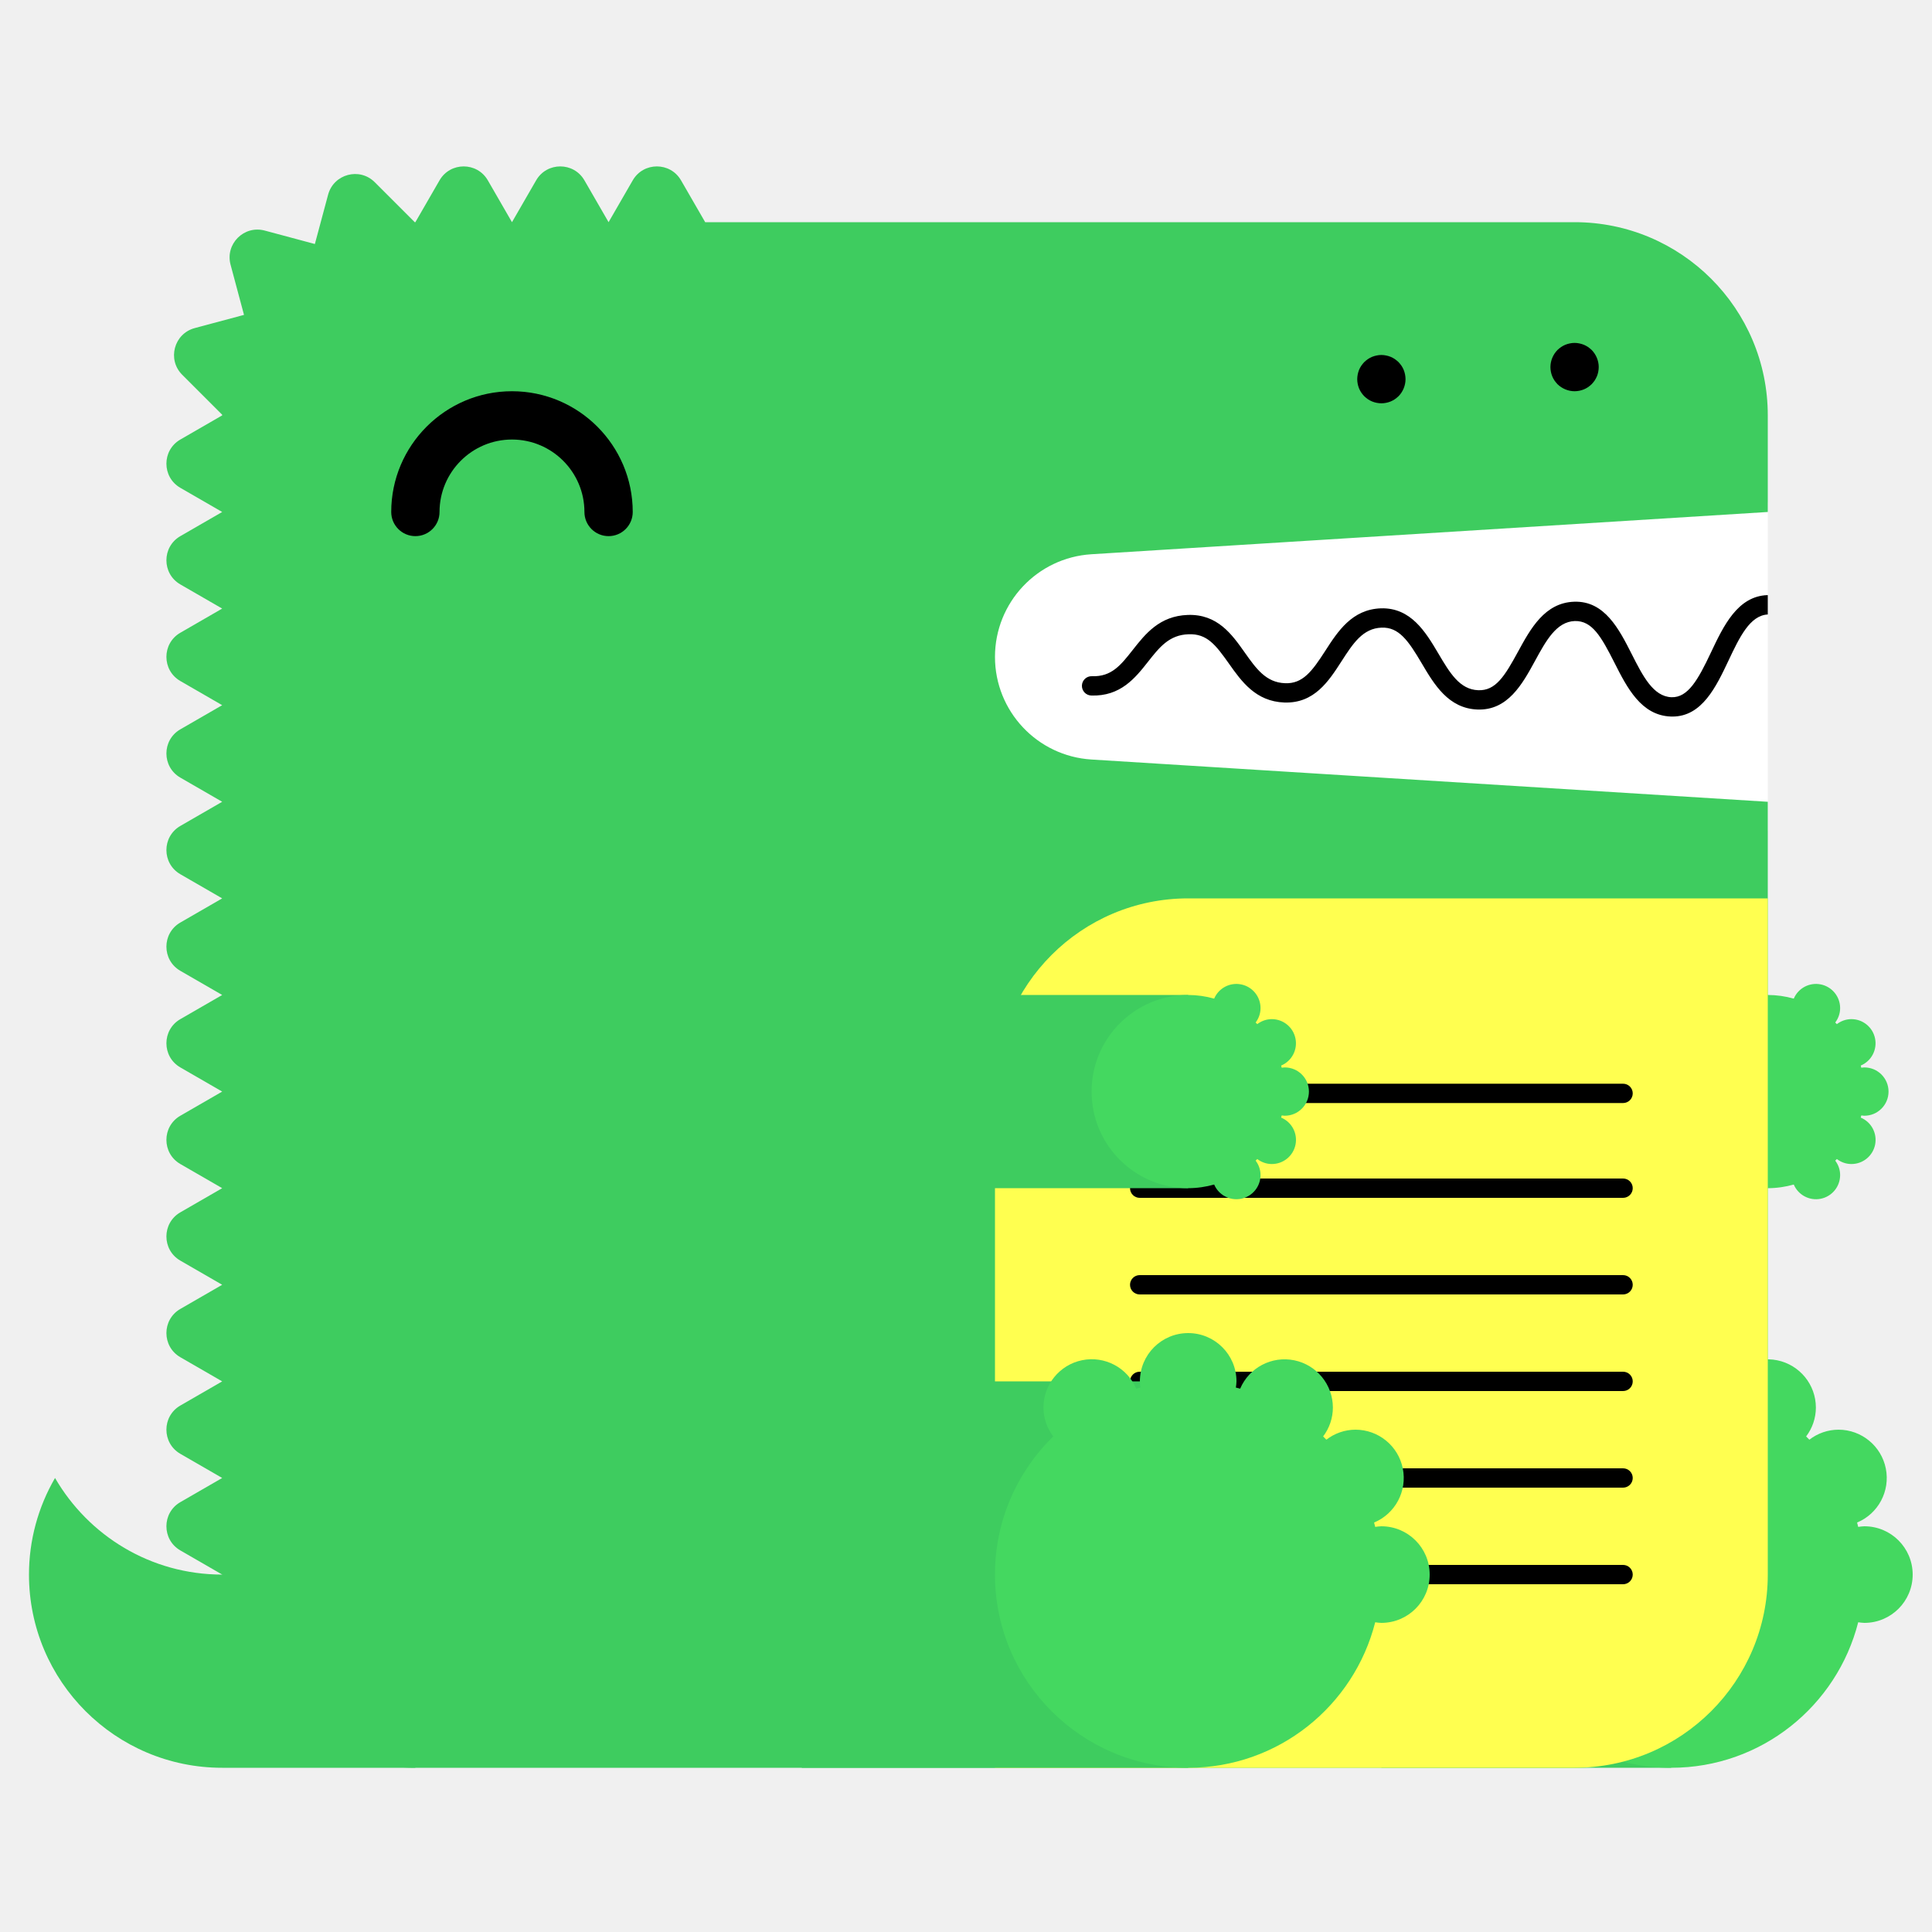
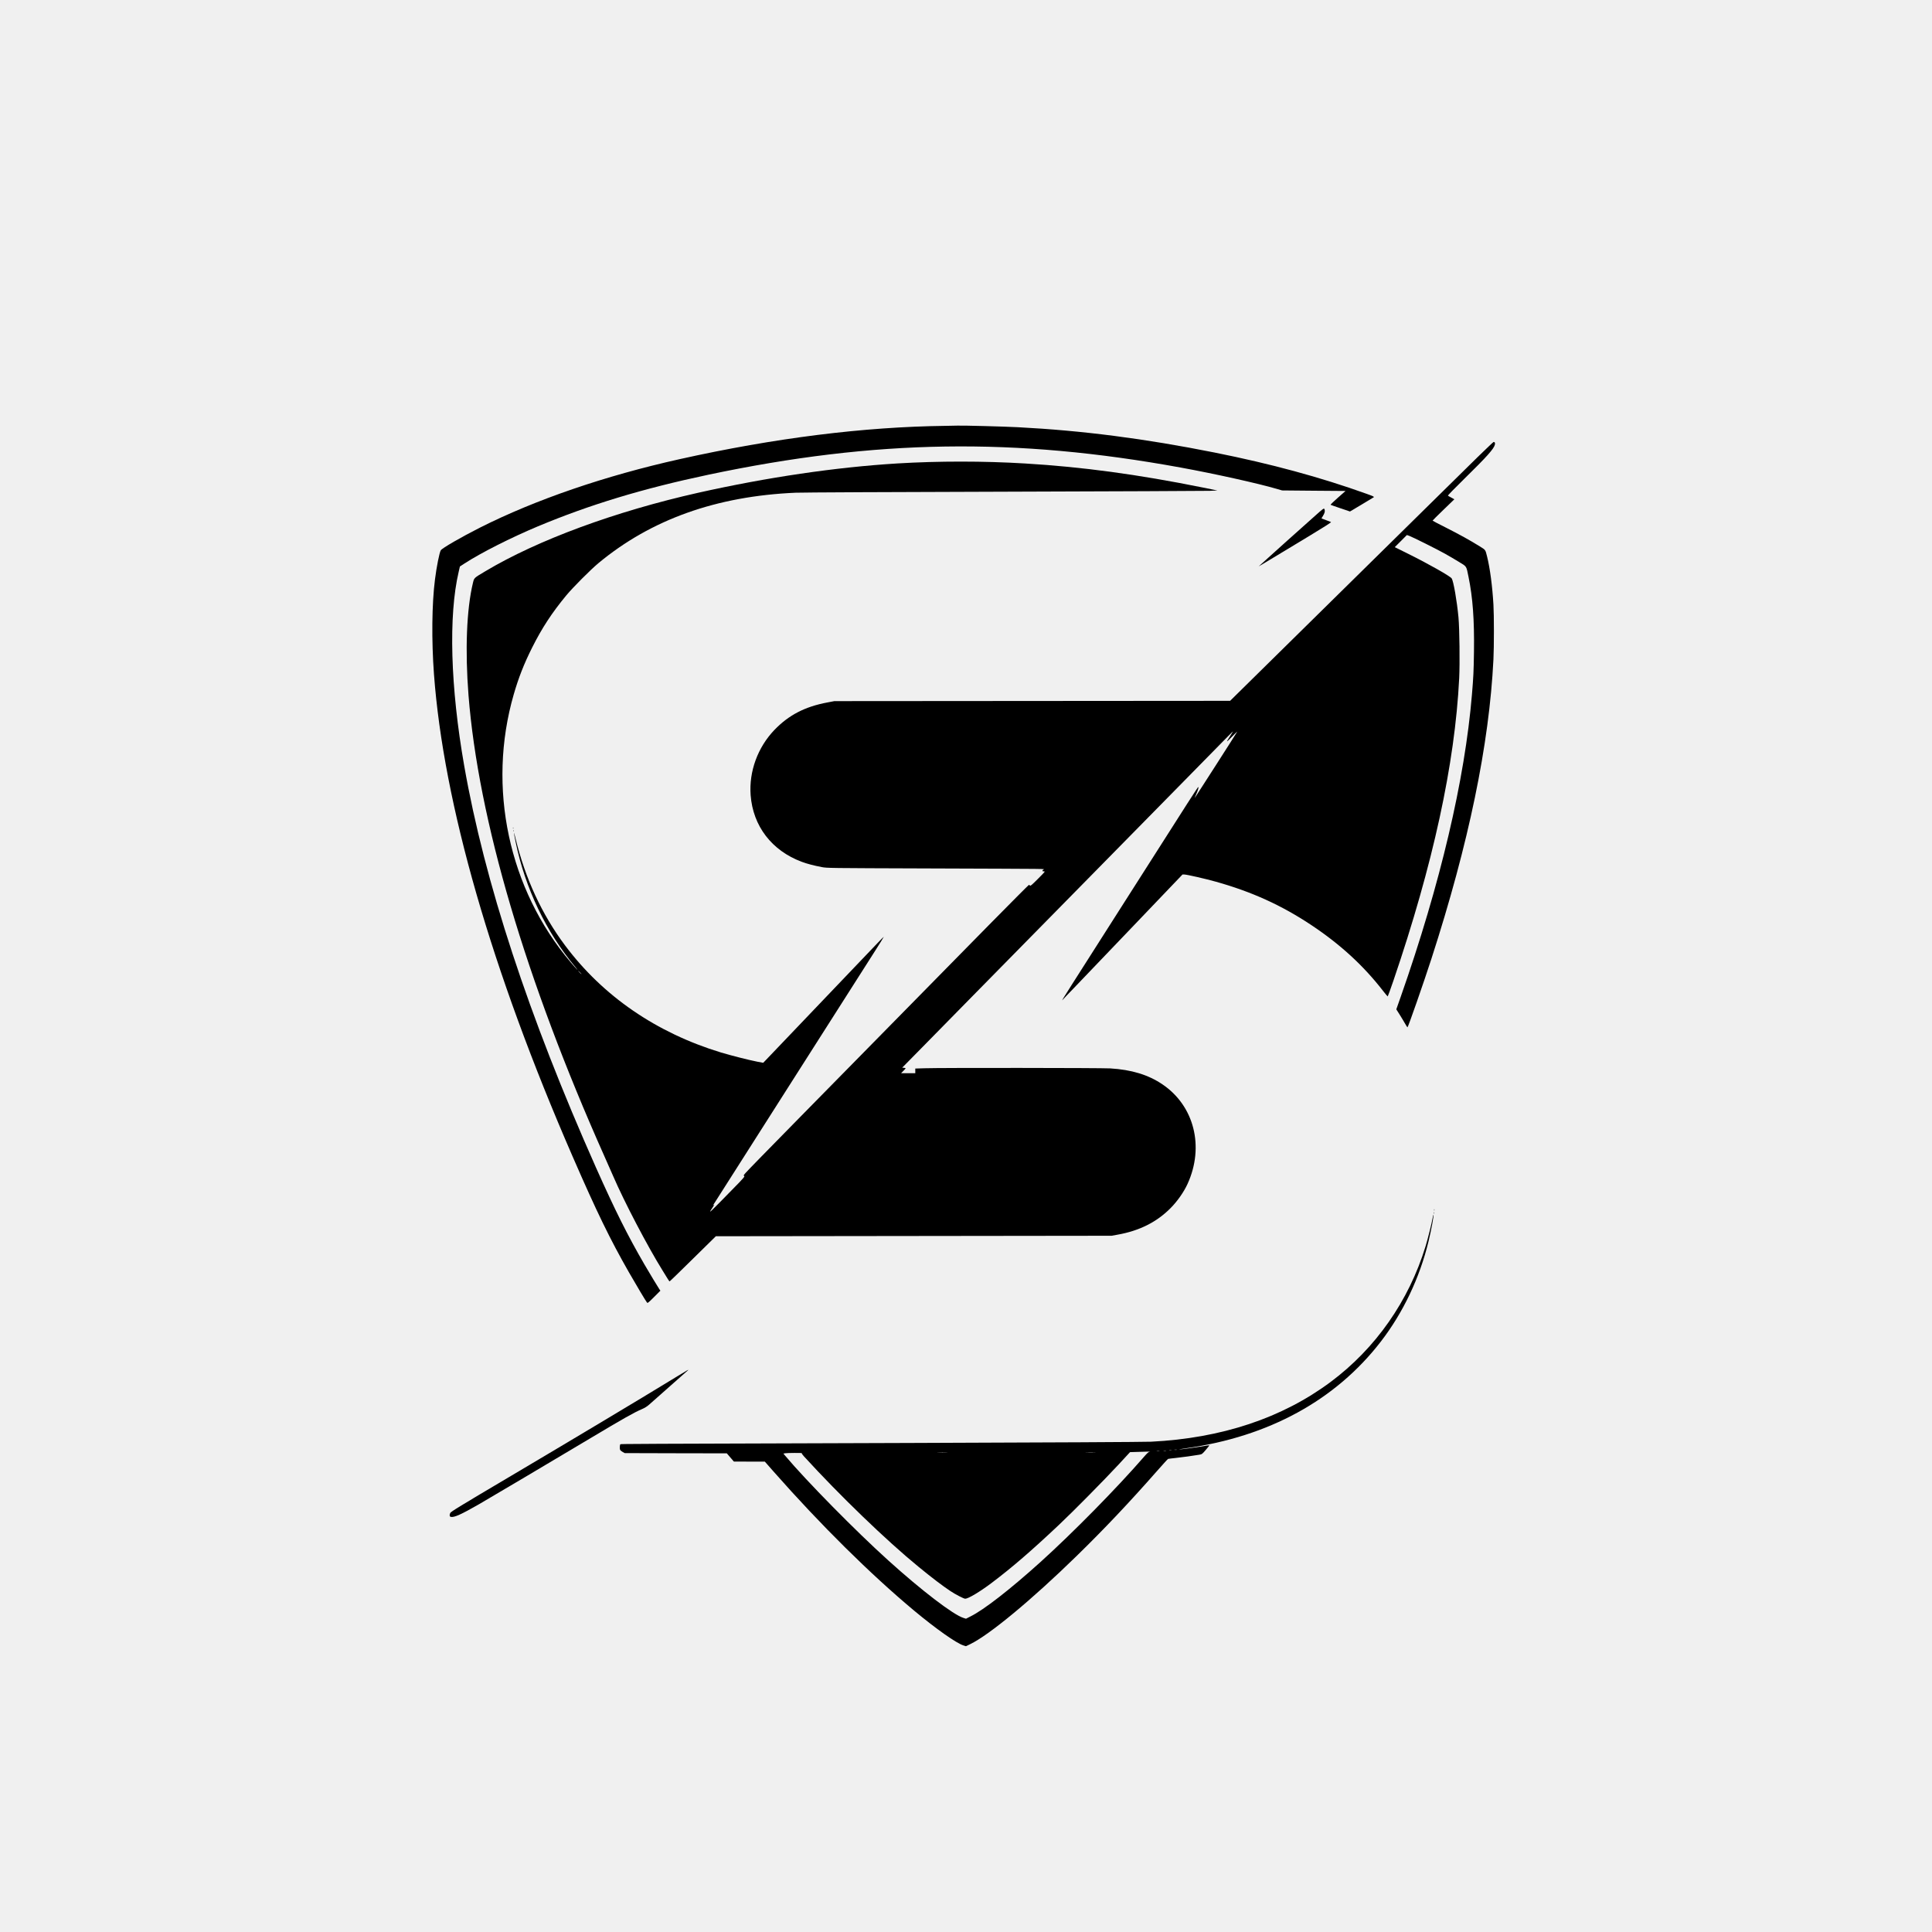
- <svg xmlns="http://www.w3.org/2000/svg" width="200" height="200" viewBox="0 0 200 200">
-   <g fill="none" fill-rule="evenodd">
-     <path fill="#FFF" d="M99 52h84v34H99z" />
-     <path d="M23 163c-7.398 0-13.843-4.027-17.303-10A19.886 19.886 0 0 0 3 163c0 11.046 8.954 20 20 20h20v-20H23z" fill="#3ECC5F" />
-     <path d="M112.98 57.376L183 53V43c0-11.046-8.954-20-20-20H73l-2.5-4.33c-1.112-1.925-3.889-1.925-5 0L63 23l-2.5-4.33c-1.111-1.925-3.889-1.925-5 0L53 23l-2.5-4.33c-1.111-1.925-3.889-1.925-5 0L43 23c-.022 0-.042.003-.065.003l-4.142-4.141c-1.57-1.571-4.252-.853-4.828 1.294l-1.369 5.104-5.192-1.392c-2.148-.575-4.111 1.389-3.535 3.536l1.39 5.193-5.102 1.367c-2.148.576-2.867 3.259-1.296 4.83l4.142 4.142c0 .021-.003.042-.003.064l-4.33 2.5c-1.925 1.111-1.925 3.889 0 5L23 53l-4.33 2.5c-1.925 1.111-1.925 3.889 0 5L23 63l-4.33 2.5c-1.925 1.111-1.925 3.889 0 5L23 73l-4.33 2.5c-1.925 1.111-1.925 3.889 0 5L23 83l-4.33 2.5c-1.925 1.111-1.925 3.889 0 5L23 93l-4.33 2.5c-1.925 1.111-1.925 3.889 0 5L23 103l-4.33 2.5c-1.925 1.111-1.925 3.889 0 5L23 113l-4.33 2.5c-1.925 1.111-1.925 3.889 0 5L23 123l-4.33 2.5c-1.925 1.111-1.925 3.889 0 5L23 133l-4.33 2.5c-1.925 1.111-1.925 3.889 0 5L23 143l-4.33 2.5c-1.925 1.111-1.925 3.889 0 5L23 153l-4.33 2.5c-1.925 1.111-1.925 3.889 0 5L23 163c0 11.046 8.954 20 20 20h120c11.046 0 20-8.954 20-20V83l-70.02-4.376A10.645 10.645 0 0 1 103 68c0-5.621 4.37-10.273 9.98-10.624" fill="#3ECC5F" />
-     <path fill="#3ECC5F" d="M143 183h30v-40h-30z" />
-     <path d="M193 158c-.219 0-.428.037-.639.064-.038-.15-.074-.301-.116-.451A5 5 0 0 0 190.32 148a4.96 4.96 0 0 0-3.016 1.036 26.531 26.531 0 0 0-.335-.336 4.955 4.955 0 0 0 1.011-2.987 5 5 0 0 0-9.599-1.959c-.148-.042-.297-.077-.445-.115.027-.211.064-.42.064-.639a5 5 0 0 0-5-5 5 5 0 0 0-5 5c0 .219.037.428.064.639-.148.038-.297.073-.445.115a4.998 4.998 0 0 0-9.599 1.959c0 1.125.384 2.151 1.011 2.987-3.717 3.632-6.031 8.693-6.031 14.3 0 11.046 8.954 20 20 20 9.339 0 17.16-6.41 19.361-15.064.211.027.42.064.639.064a5 5 0 0 0 5-5 5 5 0 0 0-5-5" fill="#44D860" />
-     <path fill="#3ECC5F" d="M153 123h30v-20h-30z" />
-     <path d="M193 115.5a2.5 2.5 0 1 0 0-5c-.109 0-.214.019-.319.032-.02-.075-.037-.15-.058-.225a2.501 2.501 0 0 0-.963-4.807c-.569 0-1.088.197-1.508.518a6.653 6.653 0 0 0-.168-.168c.314-.417.506-.931.506-1.494a2.5 2.5 0 0 0-4.8-.979A9.987 9.987 0 0 0 183 103c-5.522 0-10 4.478-10 10s4.478 10 10 10c.934 0 1.833-.138 2.69-.377a2.5 2.5 0 0 0 4.8-.979c0-.563-.192-1.077-.506-1.494.057-.055.113-.111.168-.168.42.321.939.518 1.508.518a2.5 2.5 0 0 0 .963-4.807c.021-.074.038-.15.058-.225.105.013.21.032.319.032" fill="#44D860" />
-     <path d="M63 55.5a2.5 2.5 0 0 1-2.5-2.5c0-4.136-3.364-7.5-7.5-7.5s-7.5 3.364-7.5 7.5a2.5 2.5 0 1 1-5 0c0-6.893 5.607-12.5 12.5-12.5S65.5 46.107 65.5 53a2.5 2.5 0 0 1-2.5 2.5" fill="#000" />
-     <path d="M103 183h60c11.046 0 20-8.954 20-20V93h-60c-11.046 0-20 8.954-20 20v70z" fill="#FFFF50" />
-     <path d="M168.02 124h-50.04a1 1 0 1 1 0-2h50.04a1 1 0 1 1 0 2m0 20h-50.04a1 1 0 1 1 0-2h50.04a1 1 0 1 1 0 2m0 20h-50.04a1 1 0 1 1 0-2h50.04a1 1 0 1 1 0 2m0-49.814h-50.04a1 1 0 1 1 0-2h50.04a1 1 0 1 1 0 2m0 19.814h-50.04a1 1 0 1 1 0-2h50.04a1 1 0 1 1 0 2m0 20h-50.04a1 1 0 1 1 0-2h50.04a1 1 0 1 1 0 2M183 61.611c-.012 0-.022-.006-.034-.005-3.09.105-4.552 3.196-5.842 5.923-1.346 2.85-2.387 4.703-4.093 4.647-1.889-.068-2.969-2.202-4.113-4.46-1.314-2.594-2.814-5.536-5.963-5.426-3.046.104-4.513 2.794-5.807 5.167-1.377 2.528-2.314 4.065-4.121 3.994-1.927-.07-2.951-1.805-4.136-3.813-1.321-2.236-2.848-4.75-5.936-4.664-2.994.103-4.465 2.385-5.763 4.4-1.373 2.13-2.335 3.428-4.165 3.351-1.973-.07-2.992-1.51-4.171-3.177-1.324-1.873-2.816-3.993-5.895-3.89-2.928.1-4.399 1.97-5.696 3.618-1.232 1.564-2.194 2.802-4.229 2.724a1 1 0 0 0-.072 2c3.017.101 4.545-1.8 5.872-3.487 1.177-1.496 2.193-2.787 4.193-2.855 1.926-.082 2.829 1.115 4.195 3.045 1.297 1.834 2.769 3.914 5.731 4.021 3.103.104 4.596-2.215 5.918-4.267 1.182-1.834 2.202-3.417 4.15-3.484 1.793-.067 2.769 1.35 4.145 3.681 1.297 2.197 2.766 4.686 5.787 4.796 3.125.108 4.634-2.62 5.949-5.035 1.139-2.088 2.214-4.06 4.119-4.126 1.793-.042 2.728 1.595 4.111 4.33 1.292 2.553 2.757 5.445 5.825 5.556l.169.003c3.064 0 4.518-3.075 5.805-5.794 1.139-2.41 2.217-4.68 4.067-4.773v-2z" fill="#000" />
-     <path fill="#3ECC5F" d="M83 183h40v-40H83z" />
-     <path d="M143 158c-.219 0-.428.037-.639.064-.038-.15-.074-.301-.116-.451A5 5 0 0 0 140.32 148a4.96 4.96 0 0 0-3.016 1.036 26.531 26.531 0 0 0-.335-.336 4.955 4.955 0 0 0 1.011-2.987 5 5 0 0 0-9.599-1.959c-.148-.042-.297-.077-.445-.115.027-.211.064-.42.064-.639a5 5 0 0 0-5-5 5 5 0 0 0-5 5c0 .219.037.428.064.639-.148.038-.297.073-.445.115a4.998 4.998 0 0 0-9.599 1.959c0 1.125.384 2.151 1.011 2.987-3.717 3.632-6.031 8.693-6.031 14.3 0 11.046 8.954 20 20 20 9.339 0 17.16-6.41 19.361-15.064.211.027.42.064.639.064a5 5 0 0 0 5-5 5 5 0 0 0-5-5" fill="#44D860" />
-     <path fill="#3ECC5F" d="M83 123h40v-20H83z" />
-     <path d="M133 115.5a2.5 2.5 0 1 0 0-5c-.109 0-.214.019-.319.032-.02-.075-.037-.15-.058-.225a2.501 2.501 0 0 0-.963-4.807c-.569 0-1.088.197-1.508.518a6.653 6.653 0 0 0-.168-.168c.314-.417.506-.931.506-1.494a2.5 2.5 0 0 0-4.8-.979A9.987 9.987 0 0 0 123 103c-5.522 0-10 4.478-10 10s4.478 10 10 10c.934 0 1.833-.138 2.69-.377a2.5 2.5 0 0 0 4.8-.979c0-.563-.192-1.077-.506-1.494.057-.055.113-.111.168-.168.42.321.939.518 1.508.518a2.5 2.5 0 0 0 .963-4.807c.021-.074.038-.15.058-.225.105.013.21.032.319.032" fill="#44D860" />
-     <path d="M143 41.75c-.16 0-.33-.02-.49-.05a2.52 2.52 0 0 1-.47-.14c-.15-.06-.29-.14-.431-.23-.13-.09-.259-.2-.38-.31-.109-.12-.219-.24-.309-.38s-.17-.28-.231-.43a2.619 2.619 0 0 1-.189-.96c0-.16.02-.33.05-.49.03-.16.08-.31.139-.47.061-.15.141-.29.231-.43.09-.13.2-.26.309-.38.121-.11.25-.22.38-.31.141-.09.281-.17.431-.23.149-.06.31-.11.47-.14.32-.07.65-.07.98 0 .159.03.32.08.47.14.149.06.29.14.43.23.13.09.259.2.38.31.11.12.22.25.31.38.09.14.17.28.23.43.06.16.11.31.14.47.029.16.05.33.05.49 0 .66-.271 1.31-.73 1.77-.121.11-.25.22-.38.31-.14.09-.281.17-.43.23a2.565 2.565 0 0 1-.96.19m20-1.25c-.66 0-1.3-.27-1.771-.73a3.802 3.802 0 0 1-.309-.38c-.09-.14-.17-.28-.231-.43a2.619 2.619 0 0 1-.189-.96c0-.66.27-1.3.729-1.77.121-.11.25-.22.38-.31.141-.09.281-.17.431-.23.149-.06.31-.11.47-.14.32-.07.66-.07.98 0 .159.03.32.08.47.14.149.06.29.14.43.23.13.09.259.2.38.31.459.47.73 1.11.73 1.77 0 .16-.021.33-.05.49-.03.16-.08.32-.14.47-.07.15-.14.29-.23.43-.09.13-.2.26-.31.38-.121.11-.25.22-.38.31-.14.09-.281.17-.43.23a2.565 2.565 0 0 1-.96.19" fill="#000" />
+ <svg xmlns="http://www.w3.org/2000/svg" version="1.0" width="4000pt" height="4000pt" viewBox="0 0 4000 4000" preserveAspectRatio="xMidYMid meet">
+   <g transform="translate(0,4000) scale(0.1,-0.1)" fill="#000000" stroke="none">
+     <path d="M19575 31183 c-1690 -20 -3536 -251 -5502 -689 -1542 -343 -2991 -840 -4138 -1419 -382 -193 -782 -424 -809 -468 -28 -45 -87 -339 -120 -602 -65 -507 -73 -1259 -21 -1965 198 -2676 1188 -6119 2873 -9990 495 -1138 776 -1715 1165 -2395 148 -259 355 -605 374 -625 12 -13 31 3 145 117 l131 131 -20 28 c-28 41 -203 330 -310 514 -349 601 -606 1115 -1003 2005 -1396 3137 -2307 5913 -2729 8320 -286 1627 -328 3110 -114 4019 l25 108 97 63 c343 222 962 535 1516 767 1077 450 2171 782 3529 1069 3466 732 6347 776 9786 148 706 -129 1601 -328 1985 -441 l110 -32 656 -6 657 -5 -159 -140 c-87 -77 -155 -142 -151 -146 4 -3 96 -36 204 -72 l198 -67 237 141 c131 78 246 147 255 154 14 9 -9 21 -145 70 -957 344 -1981 622 -3147 855 -1453 290 -2741 456 -4075 525 -282 15 -1129 37 -1250 33 -33 -2 -145 -4 -250 -5z" />
+     <path d="M30589 30533 c-178 -175 -788 -775 -1354 -1333 -1060 -1045 -2652 -2612 -3364 -3313 l-403 -397 -4097 -3 -4096 -3 -142 -27 c-468 -87 -804 -262 -1100 -570 -346 -361 -528 -860 -492 -1349 48 -641 437 -1149 1059 -1381 109 -41 251 -78 413 -109 111 -21 127 -21 2187 -28 2708 -10 2417 -6 2397 -28 -24 -26 -21 -32 15 -32 32 0 27 -5 -122 -155 -129 -129 -157 -153 -166 -140 -6 8 -16 15 -21 15 -5 0 -376 -372 -824 -827 -447 -456 -1477 -1503 -2289 -2328 -2833 -2881 -2790 -2837 -2790 -2859 0 -8 5 -18 11 -22 6 -3 -36 -54 -103 -123 -668 -684 -652 -669 -558 -526 45 67 47 72 25 55 -19 -15 -19 -15 0 15 10 17 728 1144 1595 2505 867 1361 1656 2600 1754 2753 98 154 176 280 174 282 -2 1 -62 -59 -133 -134 -72 -75 -613 -642 -1204 -1261 -591 -619 -1093 -1145 -1117 -1170 l-43 -44 -123 23 c-169 33 -548 129 -753 191 -1336 407 -2441 1166 -3226 2216 -481 644 -825 1388 -1025 2214 -43 179 -43 143 1 -70 197 -957 633 -1870 1236 -2590 34 -41 52 -66 39 -55 -12 11 -73 79 -133 150 -1287 1515 -1736 3624 -1181 5547 100 346 210 628 380 968 205 409 412 725 710 1085 136 164 500 529 663 665 1090 905 2442 1388 4086 1459 121 6 2063 15 4315 21 2252 7 4167 15 4255 18 l160 7 -310 63 c-1340 270 -2484 425 -3670 496 -854 52 -1801 52 -2645 1 -1277 -78 -2695 -287 -4120 -606 -1719 -386 -3326 -978 -4410 -1625 -242 -144 -232 -135 -259 -245 -131 -543 -164 -1394 -91 -2324 203 -2568 1178 -5877 2816 -9550 80 -181 161 -364 179 -405 228 -530 712 -1455 1020 -1950 39 -63 87 -141 106 -172 19 -32 38 -58 42 -58 5 0 222 210 483 468 l475 467 4097 5 4097 5 121 22 c452 80 812 260 1100 551 140 141 275 334 351 501 352 771 138 1618 -522 2062 -291 197 -640 303 -1080 329 -190 11 -3523 14 -3838 3 l-197 -6 0 -49 0 -48 -147 0 -147 0 47 48 c26 26 47 51 47 54 0 4 -16 8 -35 10 l-36 3 433 440 c237 242 686 699 997 1015 1418 1441 1755 1784 2321 2360 332 338 729 741 880 895 152 154 685 696 1185 1205 1048 1068 1040 1060 1029 1040 -4 -8 -31 -52 -60 -96 -85 -134 -82 -134 40 -9 65 66 114 113 110 105 -15 -31 -860 -1348 -875 -1365 -6 -5 6 24 25 66 37 81 61 163 44 153 -17 -10 -99 -139 -1520 -2369 -498 -781 -993 -1558 -1101 -1728 -185 -289 -225 -357 -176 -297 12 14 114 122 229 240 114 118 665 694 1225 1280 l1018 1065 41 -1 c60 -3 422 -85 647 -148 744 -208 1363 -489 1979 -899 597 -397 1078 -838 1482 -1359 51 -65 95 -118 99 -118 3 0 56 145 117 323 822 2410 1274 4488 1363 6266 15 309 7 1025 -15 1261 -32 340 -103 748 -140 804 -30 47 -494 309 -905 512 l-274 136 126 125 125 126 49 -17 c77 -29 574 -277 738 -369 83 -46 214 -123 292 -171 164 -100 150 -78 197 -309 88 -427 122 -892 113 -1547 -6 -408 -11 -520 -42 -890 -147 -1764 -655 -3921 -1474 -6256 l-92 -261 69 -109 c38 -60 88 -144 112 -186 24 -43 47 -78 50 -78 13 0 342 943 496 1420 773 2389 1197 4437 1284 6199 13 264 13 914 0 1134 -23 388 -71 750 -131 992 -37 147 -29 137 -152 213 -195 122 -423 248 -704 390 -150 75 -273 140 -273 143 0 4 101 105 225 224 l226 218 -62 34 c-35 18 -67 37 -71 41 -5 5 147 161 338 348 466 457 614 622 634 709 8 34 -2 55 -26 55 -6 0 -157 -143 -335 -317z m-18579 -10668 c19 -19 32 -35 29 -35 -3 0 -20 16 -39 35 -19 19 -32 35 -29 35 3 0 20 -16 39 -35z" />
+     <path d="M27325 29408 c-177 -155 -1265 -1130 -1265 -1134 0 -2 138 80 308 183 169 102 509 308 755 456 303 183 443 273 434 278 -8 5 -54 23 -103 40 -49 18 -91 33 -93 35 -2 2 11 24 28 50 17 26 33 62 37 80 7 38 -2 74 -19 74 -7 -1 -43 -28 -82 -62z" />
+     <path d="M10621 22854 c0 -11 3 -14 6 -6 3 7 2 16 -1 19 -3 4 -6 -2 -5 -13z" />
+     <path d="M10632 22800 c0 -14 2 -19 5 -12 2 6 2 18 0 25 -3 6 -5 1 -5 -13z" />
+     <path d="M29692 14950 c0 -14 2 -19 5 -12 2 6 2 18 0 25 -3 6 -5 1 -5 -13z" />
+     <path d="M29682 14885 c0 -16 2 -22 5 -12 2 9 2 23 0 30 -3 6 -5 -1 -5 -18z" />
+     <path d="M29660 14778 c-20 -115 -96 -419 -146 -583 -344 -1127 -1034 -2113 -1964 -2806 -1005 -749 -2259 -1166 -3720 -1238 -122 -6 -2141 -17 -4980 -26 -5804 -18 -5997 -19 -6006 -27 -13 -13 -16 -95 -5 -117 7 -11 31 -31 54 -43 l42 -23 1056 -3 1057 -2 73 -85 73 -85 320 -1 321 0 190 -216 c963 -1092 1995 -2114 2905 -2873 451 -375 867 -669 1017 -717 l52 -16 85 41 c393 188 1275 918 2202 1823 576 562 1086 1101 1673 1768 117 133 218 244 225 246 6 3 79 11 161 20 146 16 357 45 481 66 61 11 62 11 139 101 42 49 75 91 73 94 -3 2 -42 -3 -89 -11 -144 -26 -498 -75 -532 -74 -17 0 43 11 135 24 1717 240 3100 996 4035 2207 459 594 805 1318 988 2073 57 234 117 555 103 555 -3 0 -11 -33 -18 -72z m-5297 -4795 c-13 -2 -33 -2 -45 0 -13 2 -3 4 22 4 25 0 35 -2 23 -4z m-110 -10 c-13 -2 -33 -2 -45 0 -13 2 -3 4 22 4 25 0 35 -2 23 -4z m-110 -10 c-13 -2 -35 -2 -50 0 -16 2 -5 4 22 4 28 0 40 -2 28 -4z m-140 -10 c-13 -2 -35 -2 -50 0 -16 2 -5 4 22 4 28 0 40 -2 28 -4z m-199 -10 c-25 -3 -49 -24 -120 -106 -563 -648 -1473 -1573 -2144 -2179 -629 -567 -1169 -987 -1448 -1125 l-92 -47 -54 17 c-212 67 -866 567 -1556 1191 -672 606 -1697 1647 -2133 2166 l-38 45 38 7 c43 8 365 9 345 1 -8 -3 7 -25 40 -62 741 -812 1712 -1748 2378 -2292 275 -225 486 -386 655 -499 103 -69 278 -160 309 -160 62 0 303 144 541 323 431 325 828 668 1400 1207 300 283 926 917 1231 1245 l240 260 160 5 c198 7 288 8 248 3z m-1136 -10 c-49 -2 -127 -2 -175 0 -49 1 -9 3 87 3 96 0 136 -2 88 -3z m-3070 -10 c-49 -2 -127 -2 -175 0 -49 1 -9 3 87 3 96 0 136 -2 88 -3z" />
+     <path d="M14029 11509 c-753 -461 -2058 -1242 -3429 -2054 -1096 -648 -1265 -752 -1278 -780 -20 -42 -15 -74 11 -80 67 -17 212 48 587 263 182 105 1561 921 2290 1357 701 419 916 540 1079 610 57 24 106 54 150 93 55 47 775 686 806 713 24 23 -17 0 -216 -122z" />
  </g>
</svg>
